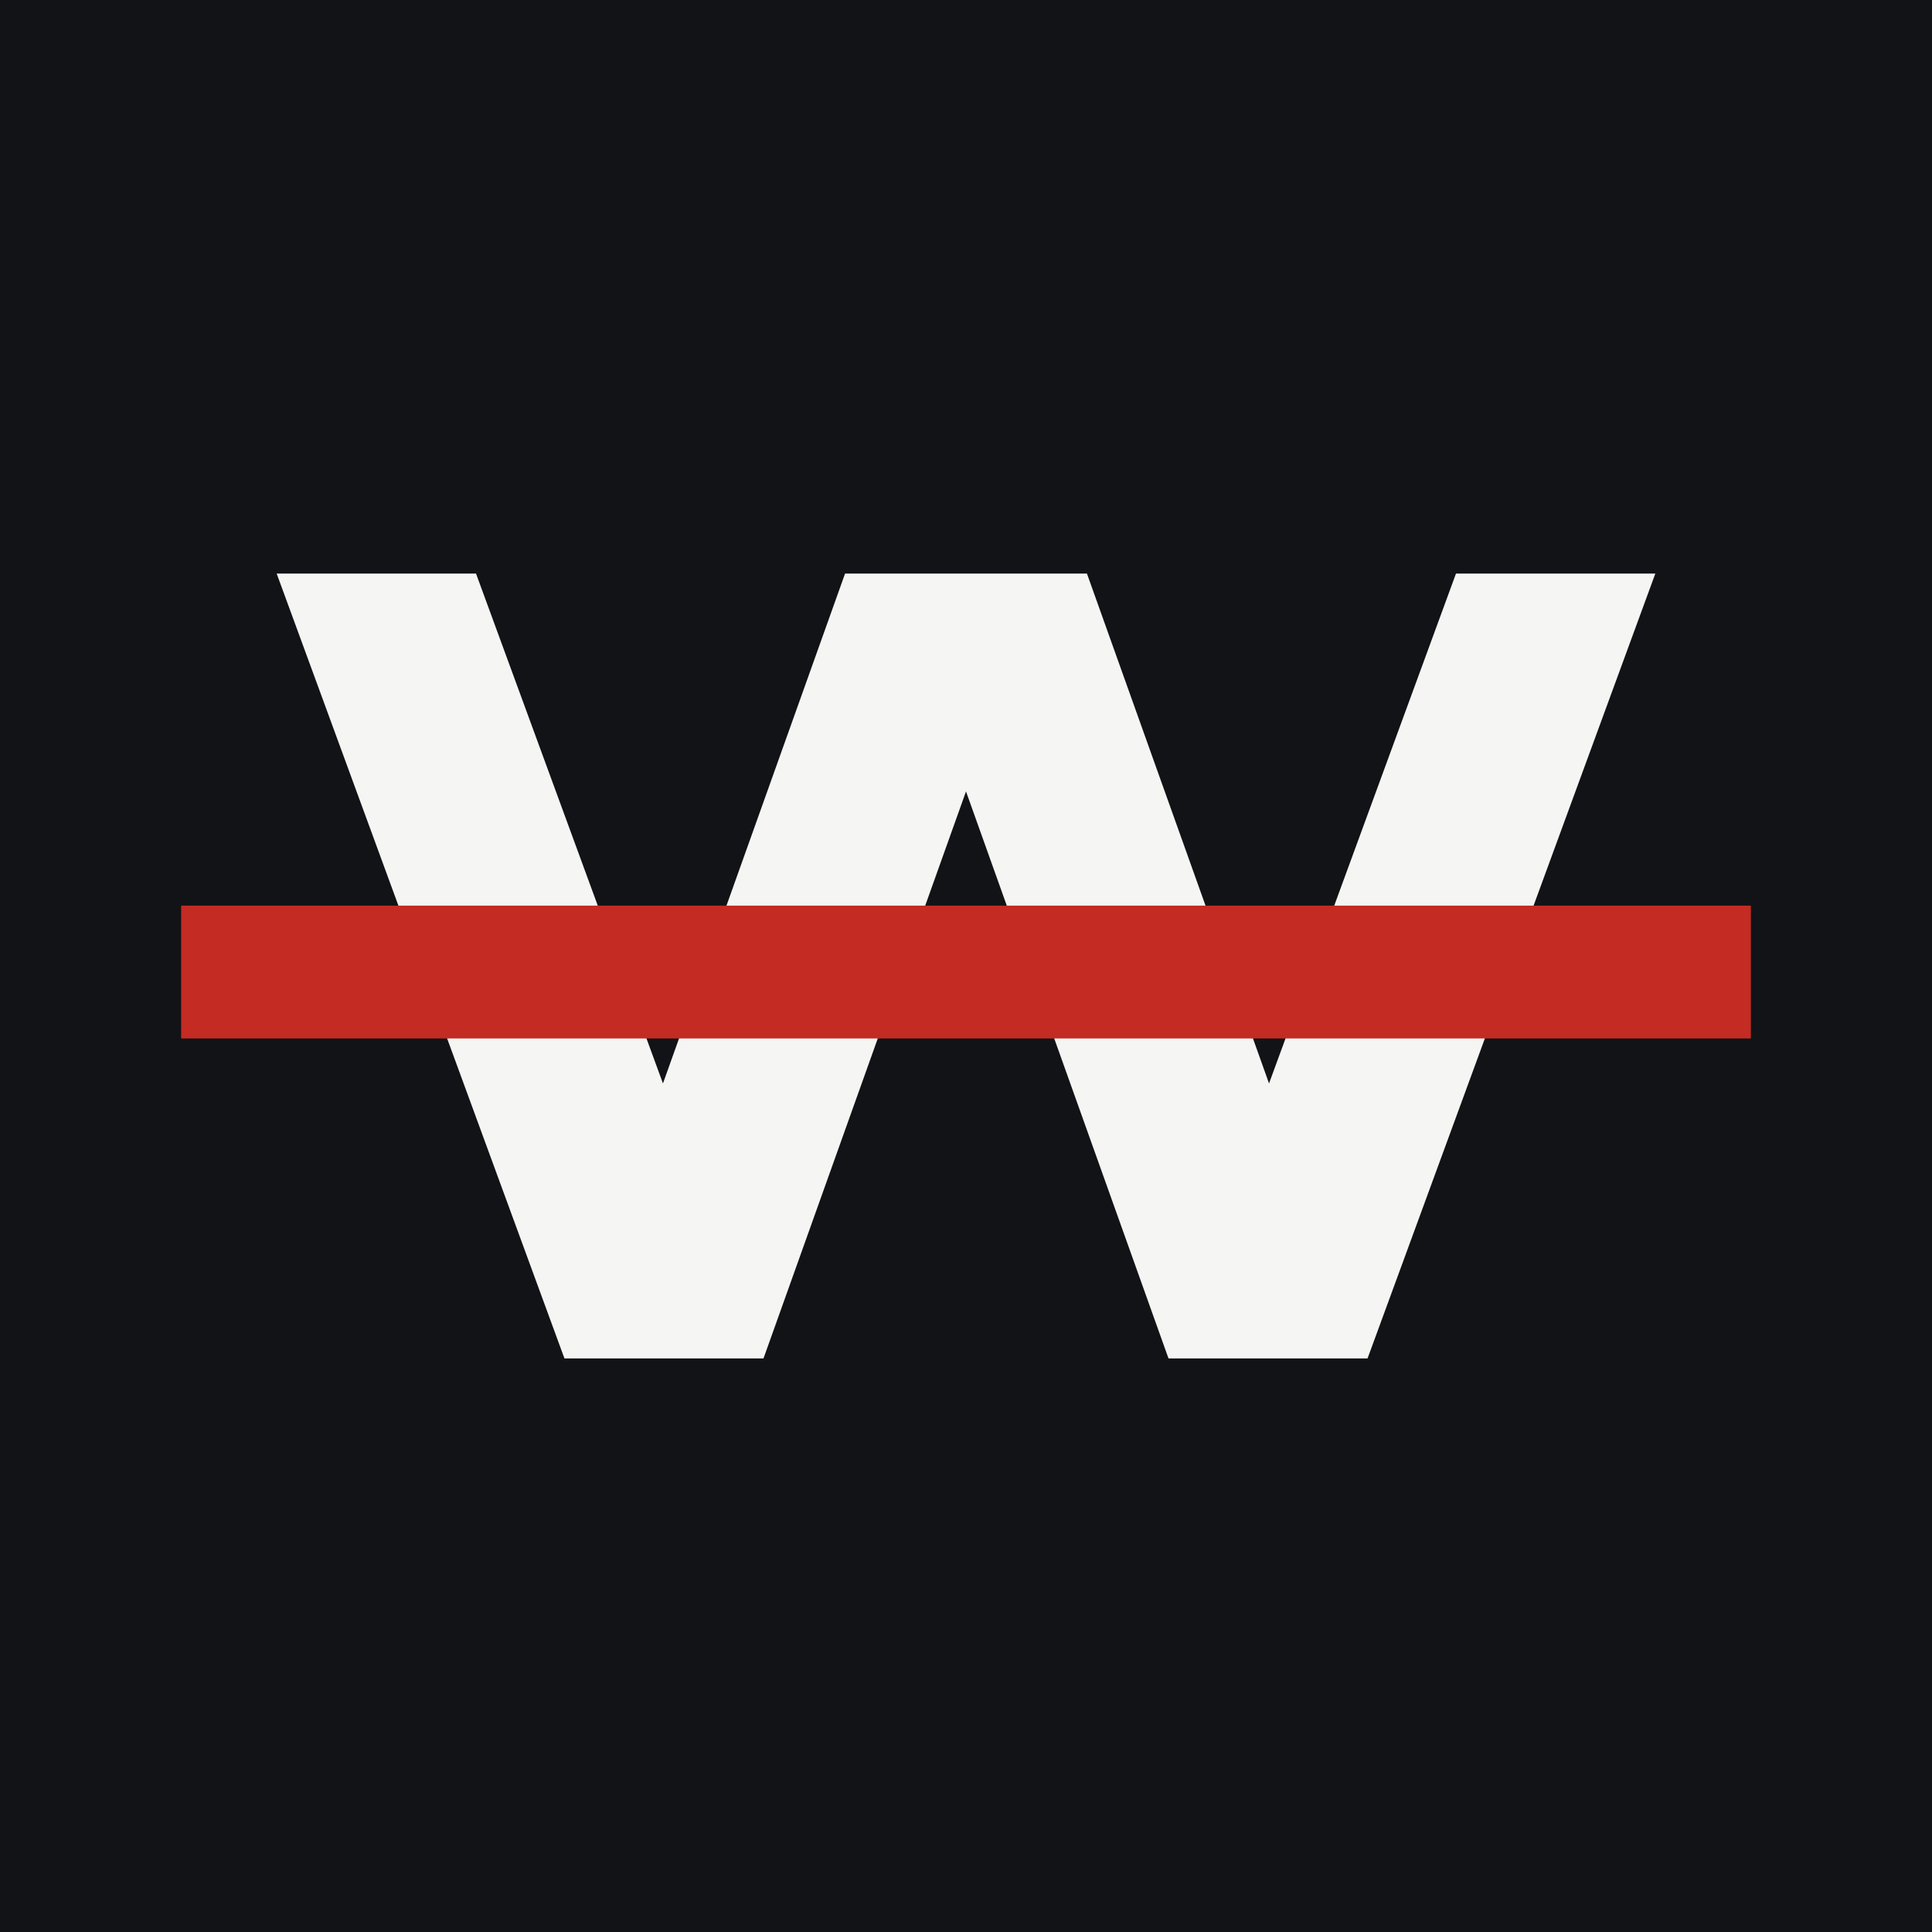
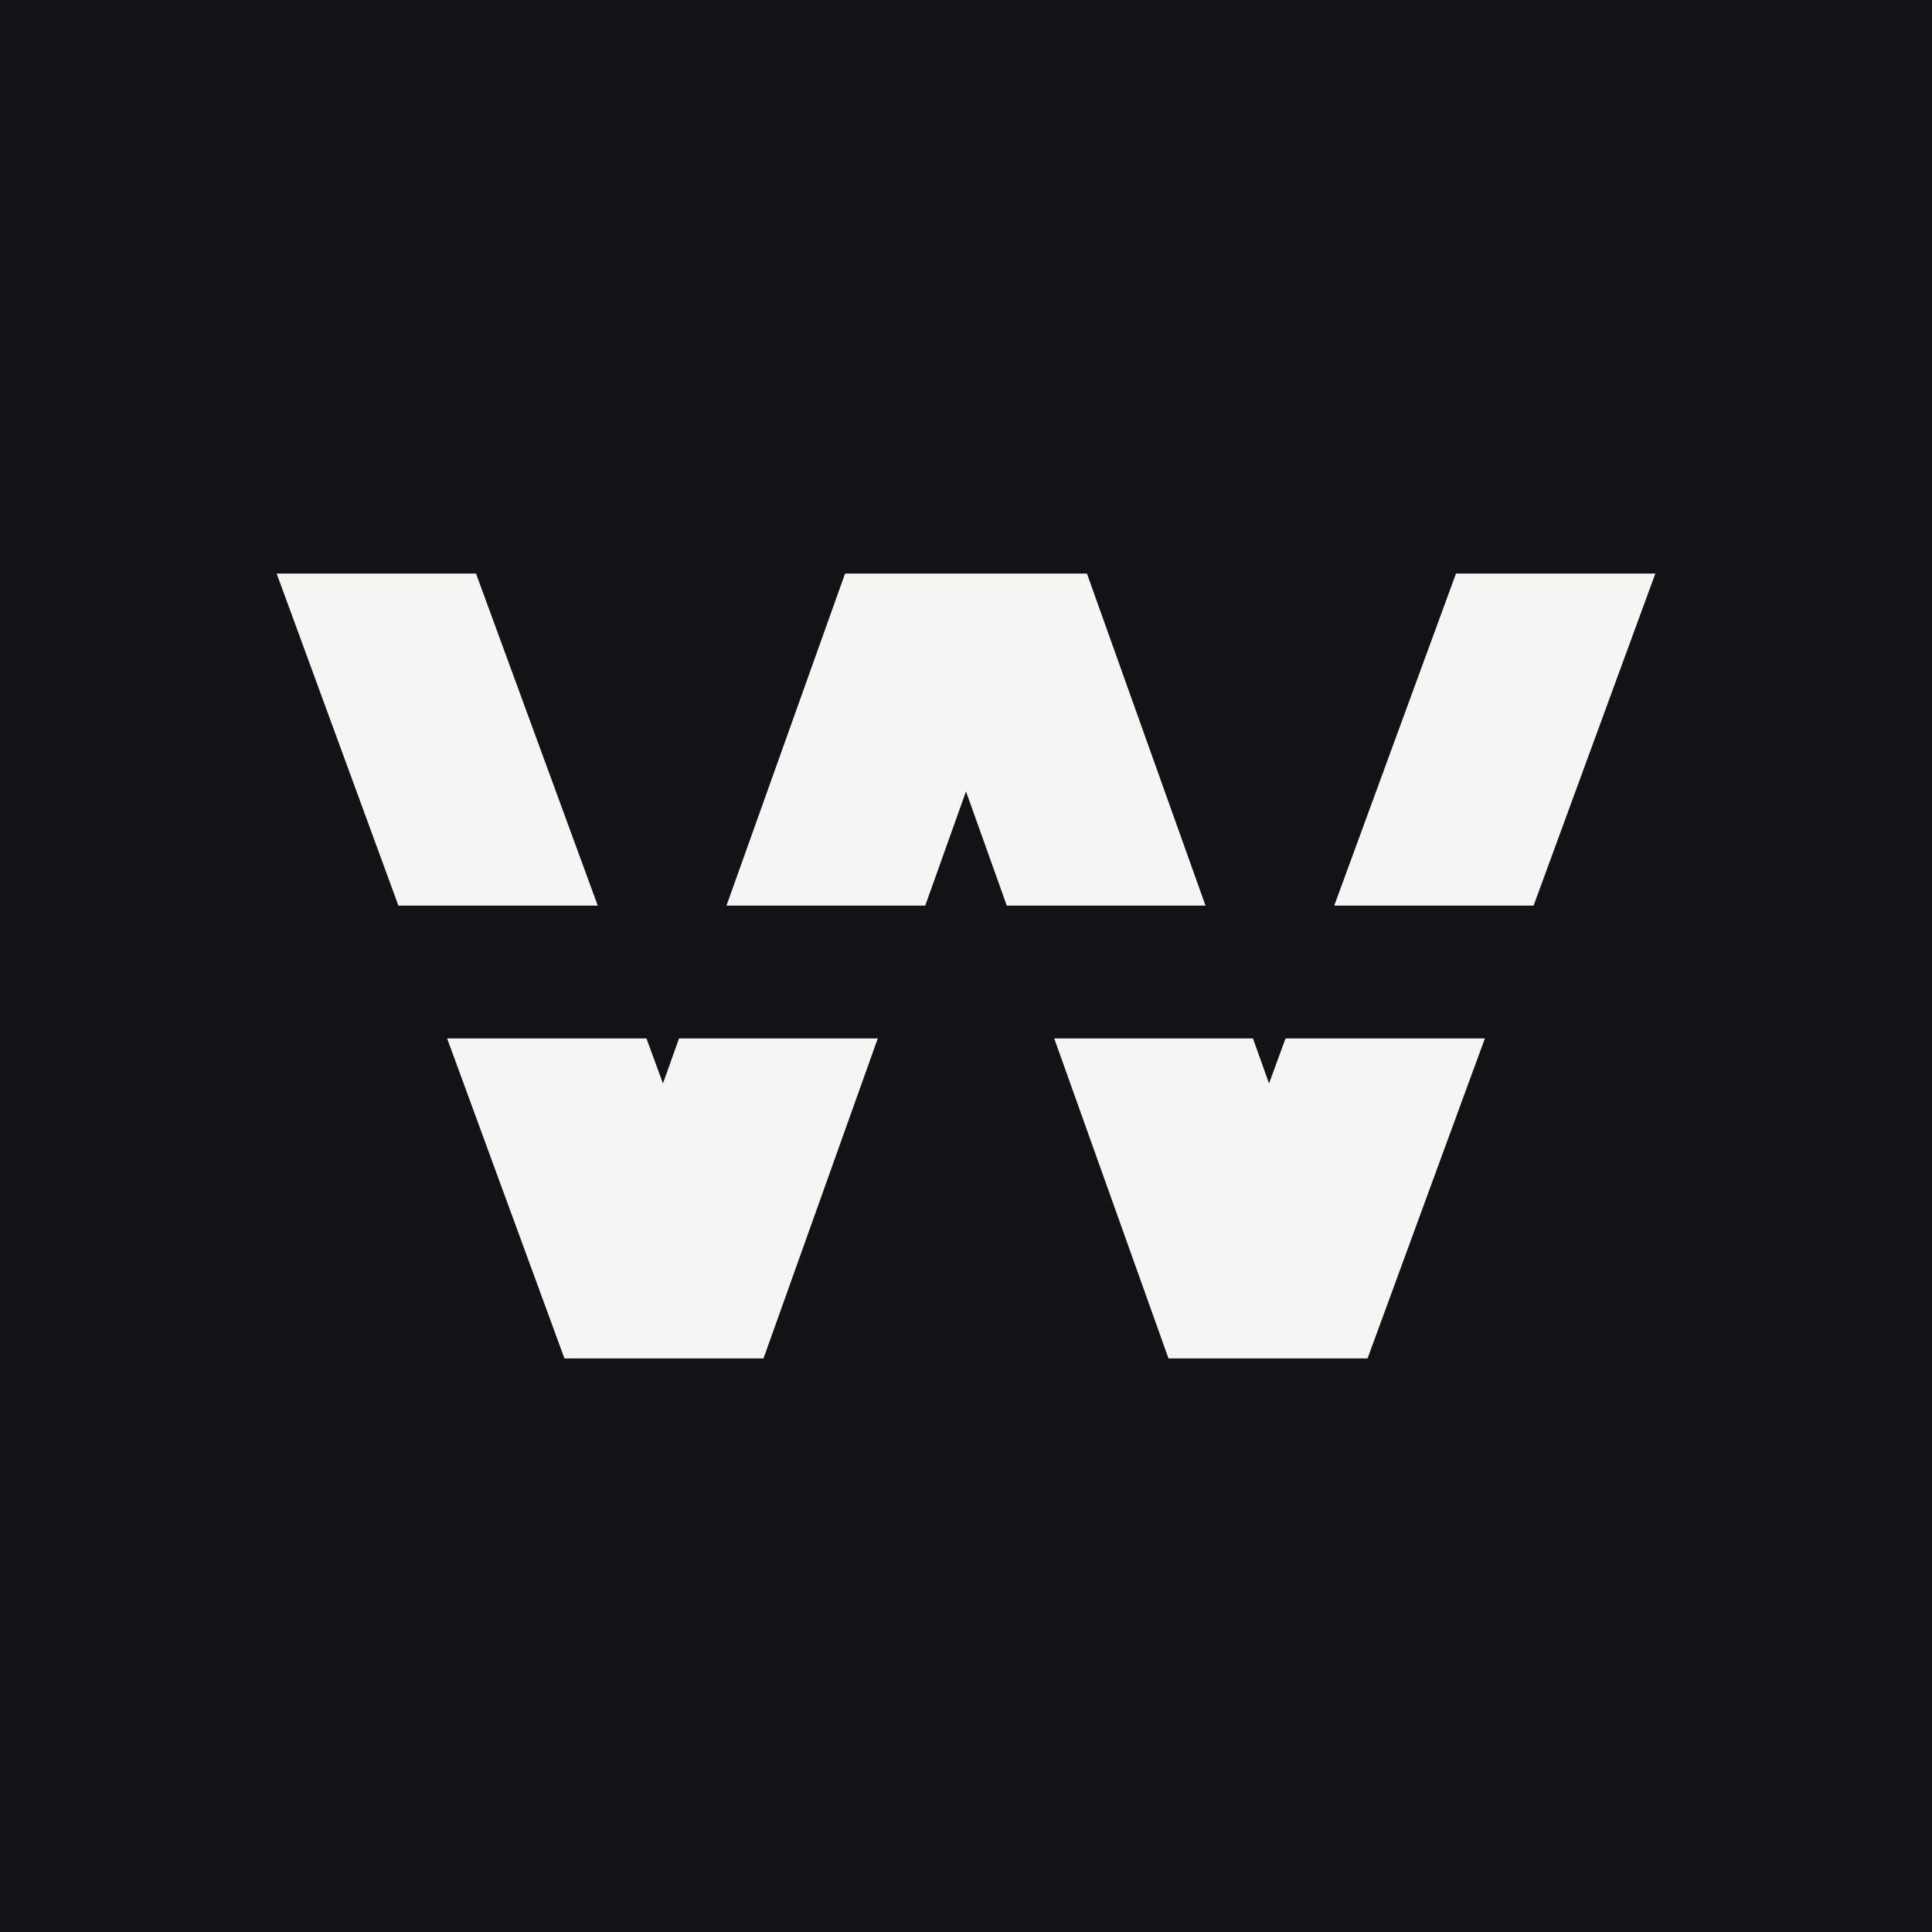
<svg xmlns="http://www.w3.org/2000/svg" viewBox="0 0 64 64" width="64" height="64" role="img" aria-label="WealthWire">
+   <defs>
+     <clipPath id="ww-cut">
+       <rect x="0" y="19" width="64" height="11" />
+       <rect x="0" y="34.4" width="64" height="10.6" />
+     </clipPath>
+   </defs>
  <rect width="64" height="64" fill="#111316" />
-   <clipPath id="g">
-     <rect x="0" y="19" width="64" height="26" />
-   </clipPath>
-   <path clip-path="url(#g)" d="M11 15 L22 45 L32 17 L42 45 L53 15" fill="none" stroke="#F5F5F4" stroke-width="6.2" stroke-linecap="butt" stroke-linejoin="miter" stroke-miterlimit="20" />
-   <rect x="6" y="30" width="52" height="4.4" fill="#C42B22" />
+   <path clip-path="url(#ww-cut)" d="M11 15 L22 45 L32 17 L42 45 L53 15" fill="none" stroke="#F5F5F4" stroke-width="6.2" stroke-linecap="butt" stroke-linejoin="miter" stroke-miterlimit="20" />
</svg>
